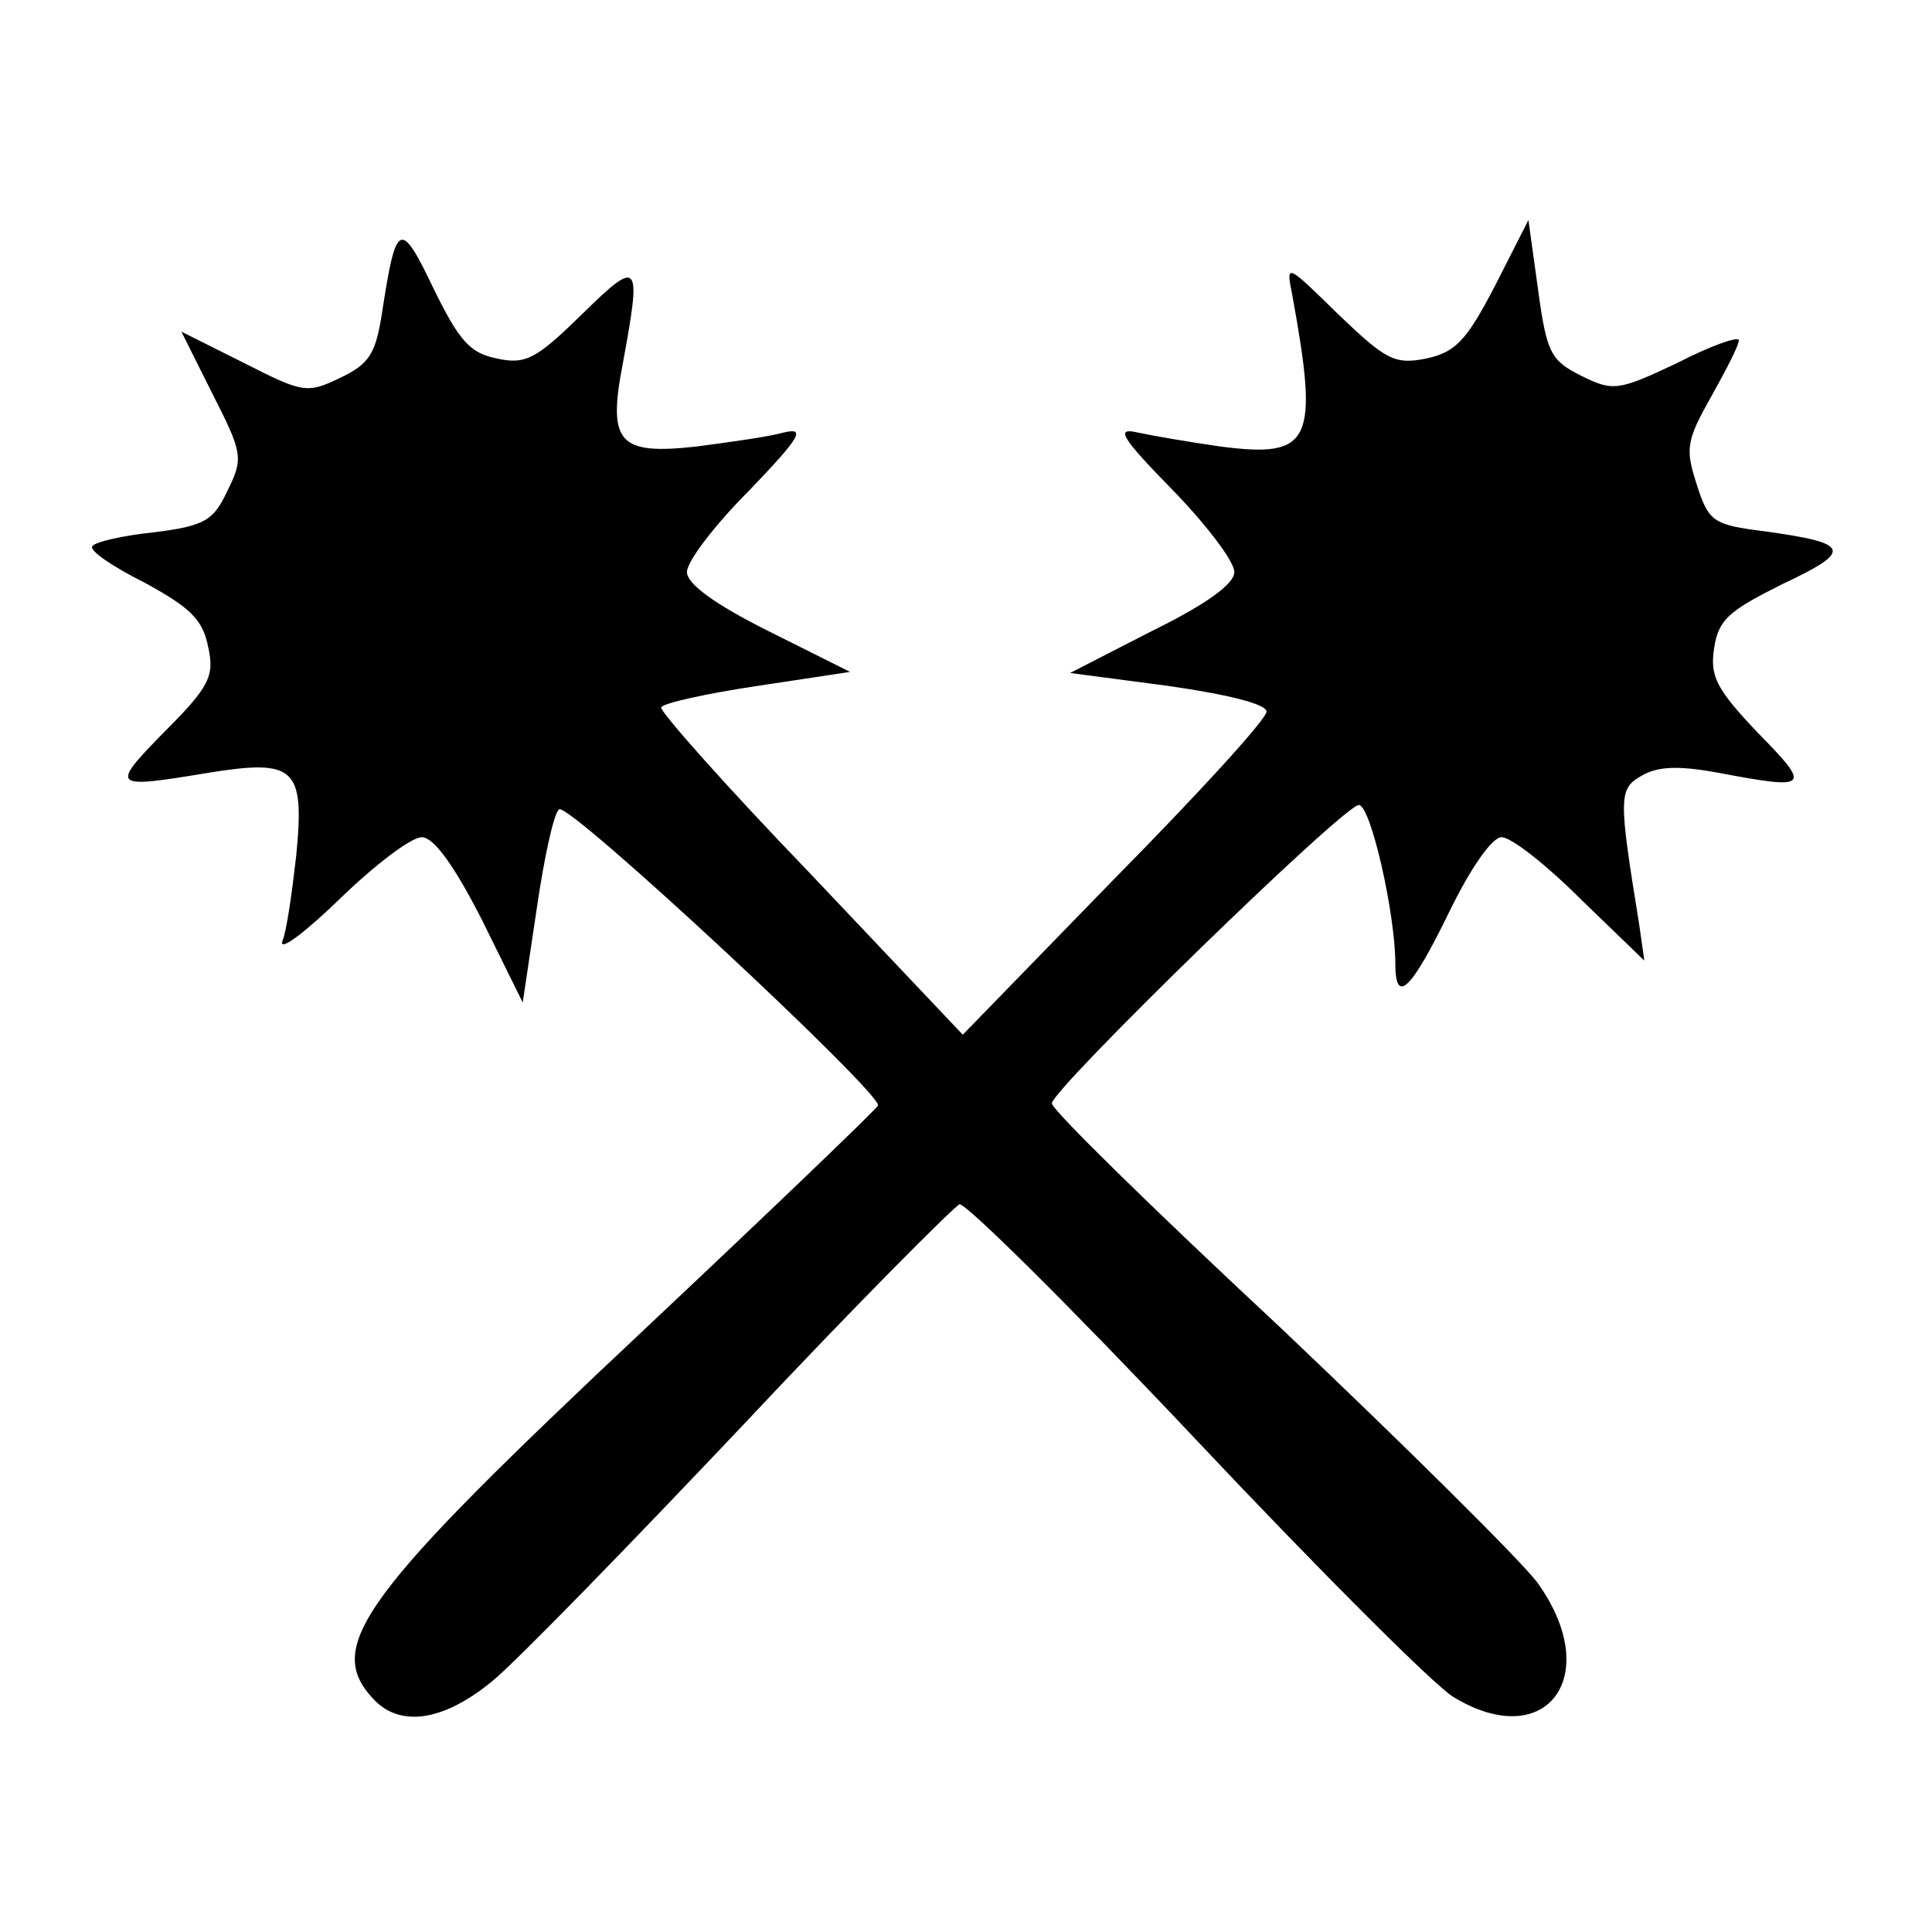
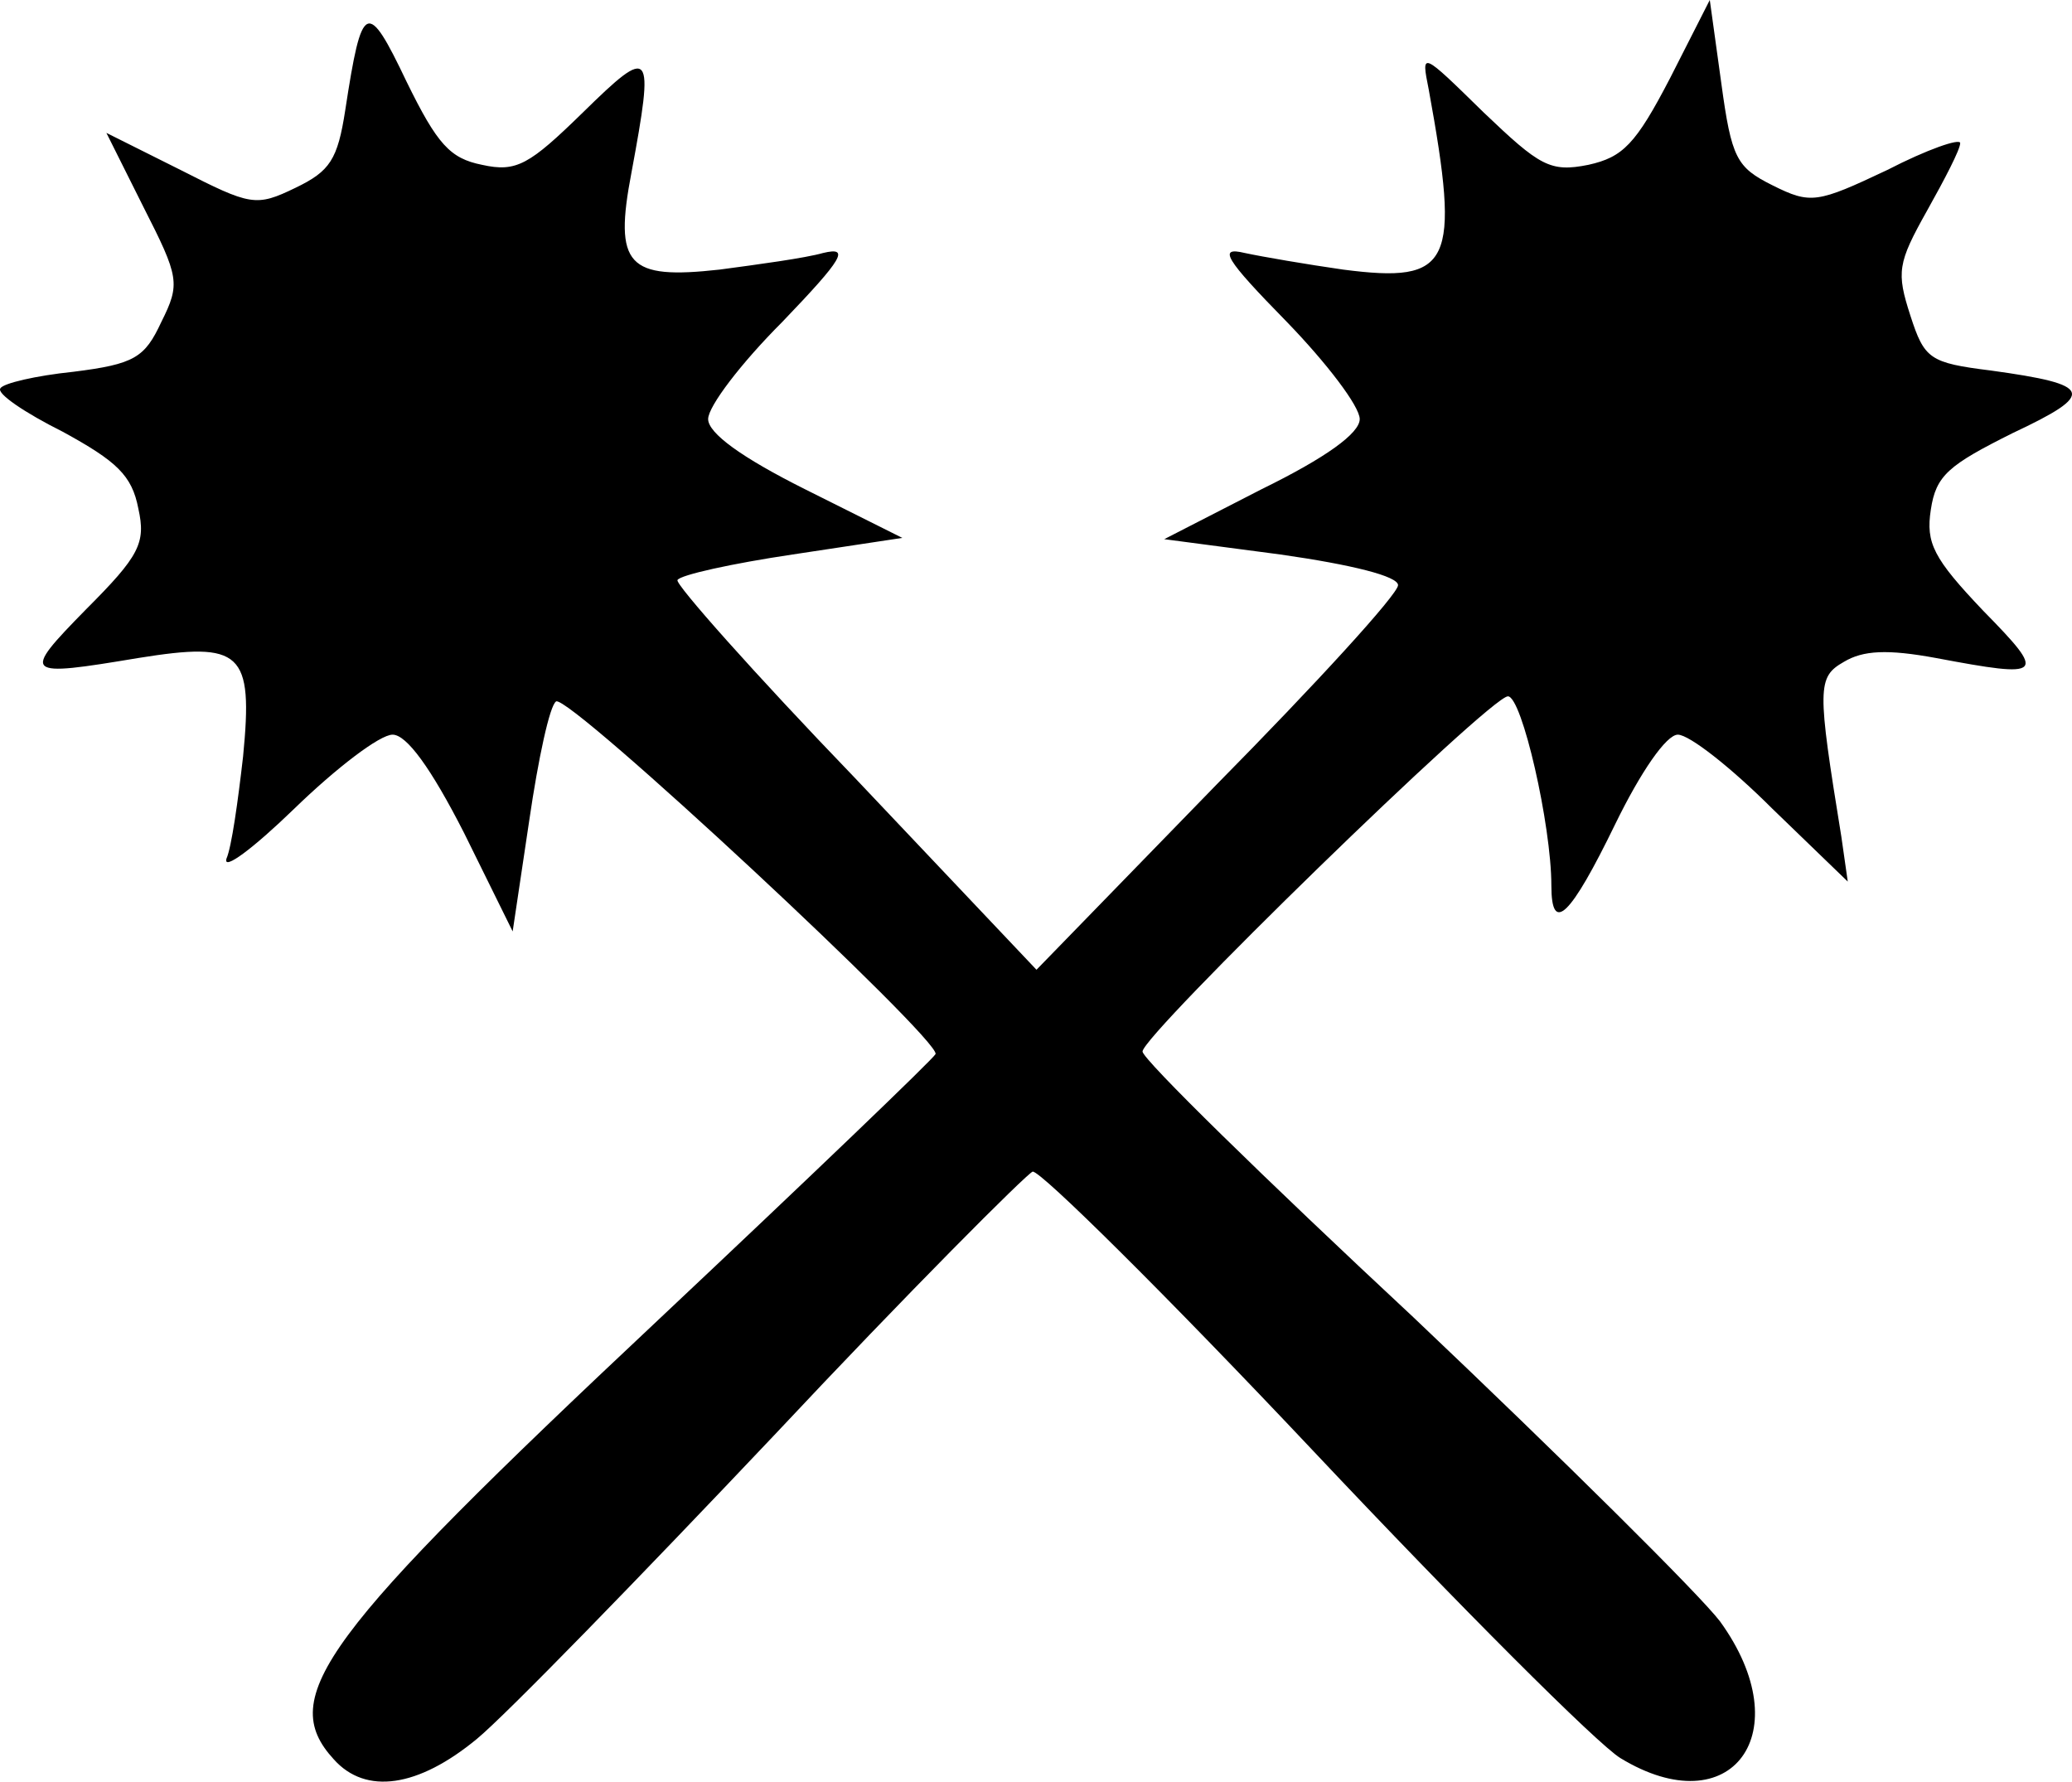
- <svg xmlns="http://www.w3.org/2000/svg" id="root" width="180" height="180" viewBox="0 0 1800 1800">
+ <svg xmlns="http://www.w3.org/2000/svg" id="root" viewBox="85.73 205 1621.78 1394.44">
  <path d="M347 1582 c-45 -49 -9 -97 254 -344 118 -111 215 -204 217 -208 4 -11 -287 -282 -297 -276 -5 3 -14 45 -21 93 l-13 87 -38 -77 c-26 -51 -45 -77 -56 -77 -10 0 -44 26 -77 58 -32 31 -56 49 -53 39 4 -9 9 -45 13 -80 8 -82 -1 -90 -82 -77 -90 15 -92 14 -41 -38 42 -42 47 -52 41 -79 -5 -26 -17 -37 -59 -60 -30 -15 -52 -30 -49 -34 2 -4 28 -10 57 -13 48 -6 56 -11 69 -39 15 -30 14 -35 -14 -90 l-29 -58 58 29 c55 28 59 29 90 14 27 -13 33 -22 39 -61 13 -85 17 -87 48 -22 24 49 34 60 59 65 27 6 37 0 79 -41 54 -53 56 -50 38 47 -14 73 -3 84 69 76 30 -4 67 -9 81 -13 21 -5 16 4 -32 54 -32 32 -58 66 -58 76 0 11 26 30 76 55 l76 38 -86 13 c-47 7 -88 16 -90 20 -2 3 60 73 139 155 l142 150 141 -145 c78 -79 142 -149 142 -156 0 -7 -36 -16 -92 -24 l-91 -12 76 -39 c51 -25 77 -44 77 -55 0 -10 -26 -44 -57 -76 -49 -50 -54 -59 -33 -54 14 3 49 9 77 13 85 11 92 -4 67 -141 -6 -30 -6 -30 43 18 44 42 52 47 82 41 27 -6 37 -16 64 -68 l31 -61 9 65 c8 59 12 66 40 80 30 15 35 14 90 -12 31 -16 57 -25 57 -21 0 5 -12 28 -26 53 -23 41 -24 48 -13 82 11 34 15 37 63 43 80 11 83 18 17 49 -50 25 -60 33 -64 60 -4 26 2 38 41 79 50 51 48 53 -37 37 -38 -7 -57 -6 -72 3 -21 12 -21 20 -2 137 l5 35 -59 -57 c-32 -32 -65 -58 -74 -58 -9 0 -29 29 -49 70 -35 72 -50 87 -50 48 0 -47 -23 -148 -34 -148 -14 0 -286 265 -286 278 0 6 95 99 212 208 116 110 224 217 240 238 63 87 9 160 -78 107 -18 -11 -126 -119 -240 -240 -115 -122 -214 -220 -220 -219 -5 2 -97 94 -202 206 -106 112 -210 219 -233 238 -46 38 -87 44 -112 16z" />
</svg>
